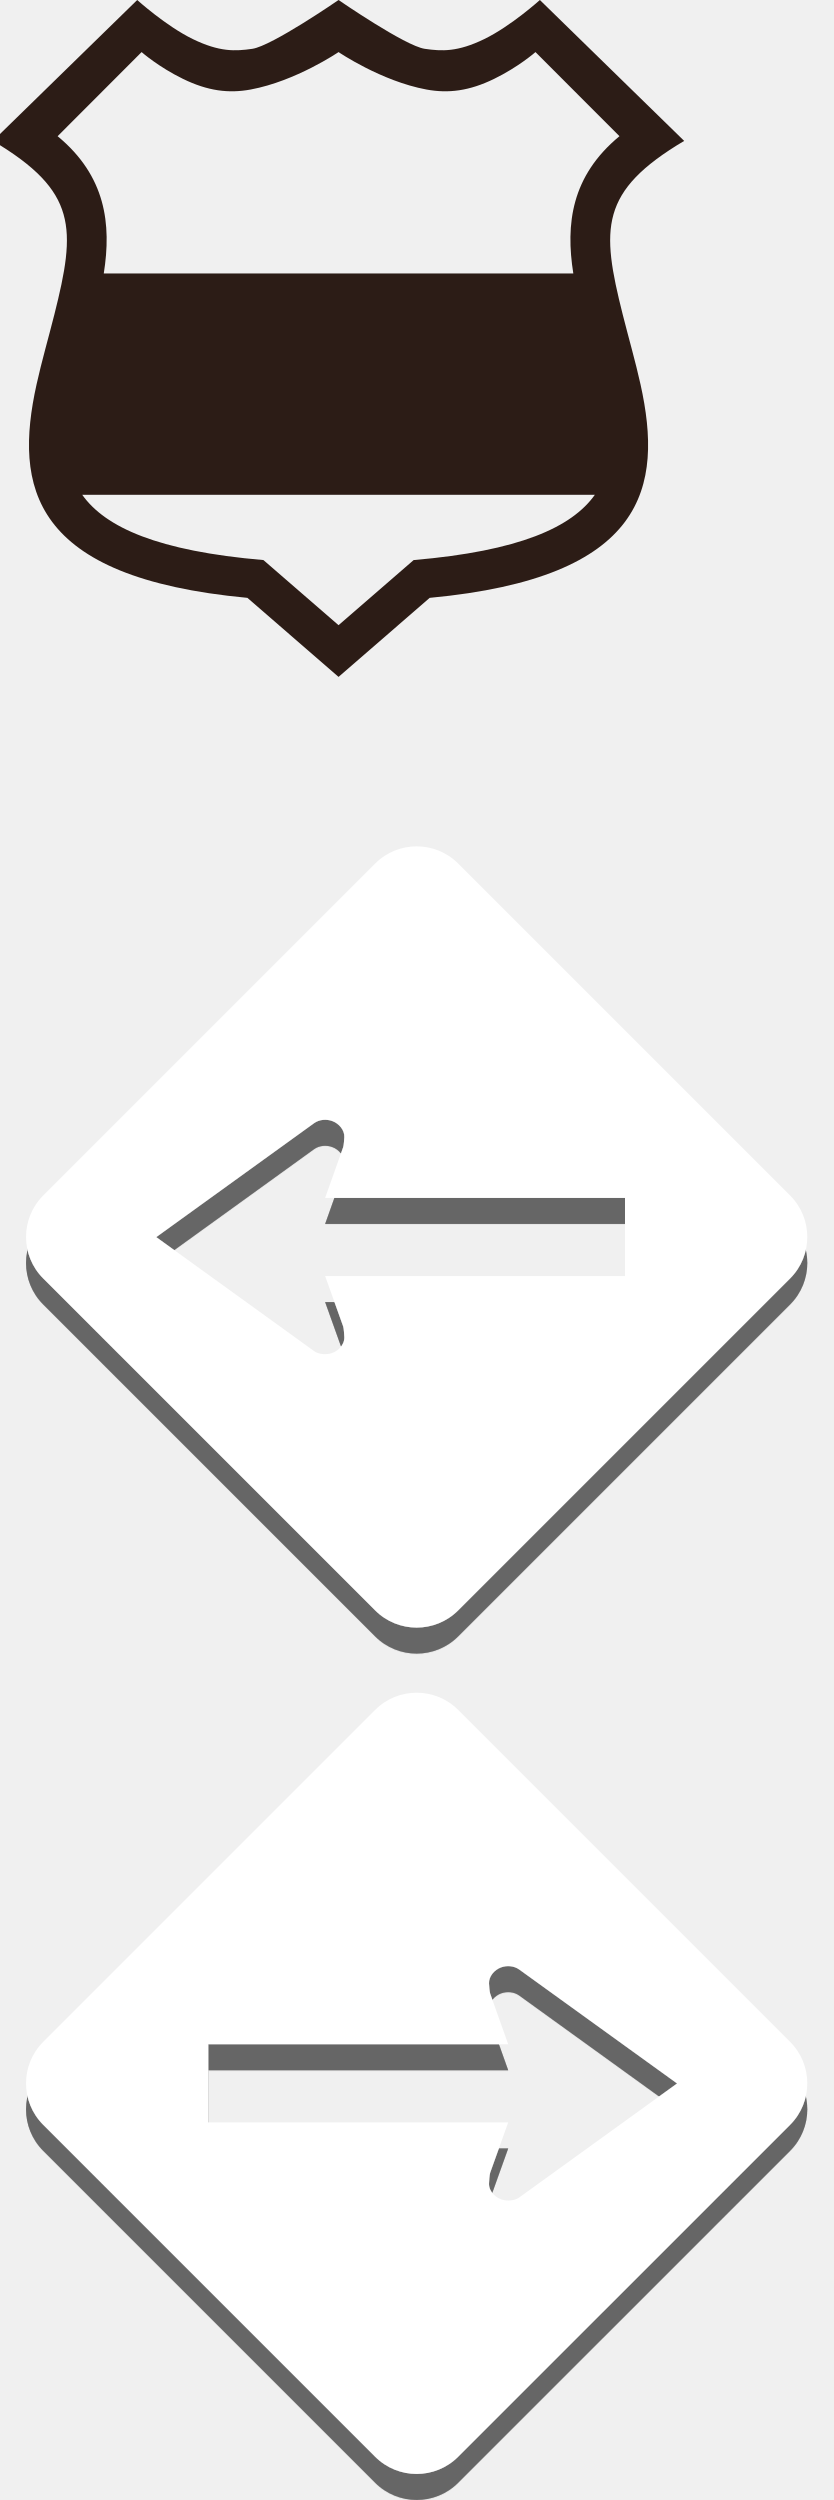
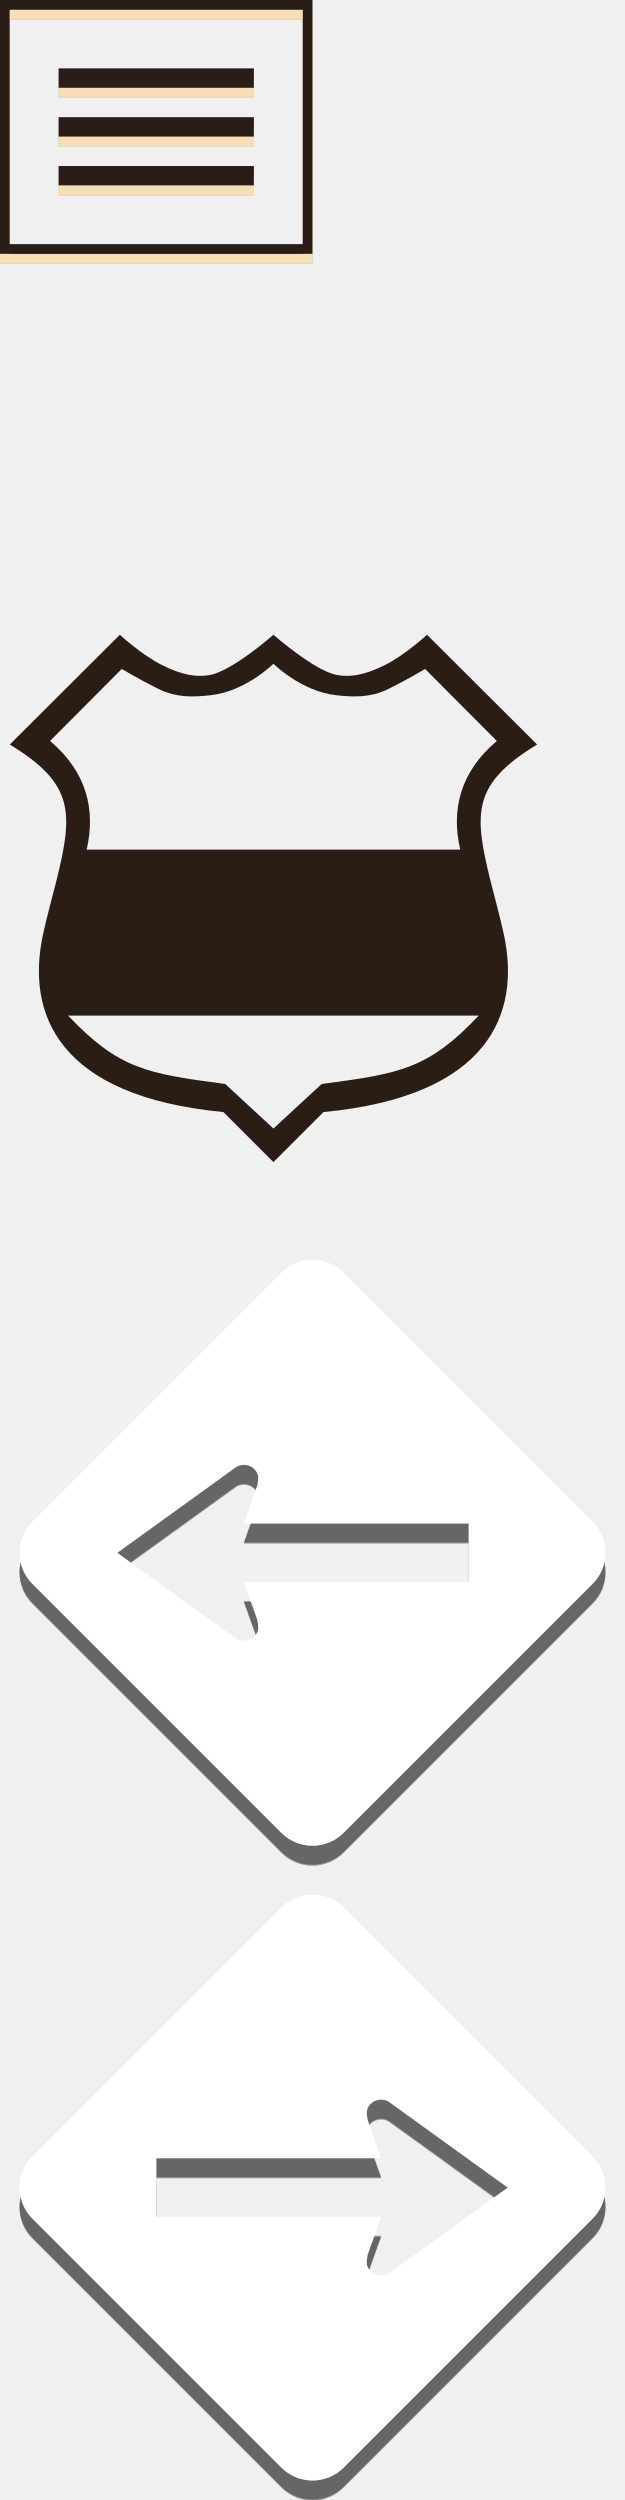
- <svg xmlns="http://www.w3.org/2000/svg" id="Sprite-Page%201" viewBox="0 0 64 192" style="background-color:#ffffff00" version="1.1" xml:space="preserve" x="0px" y="0px" width="64px" height="192px">
+ <svg xmlns="http://www.w3.org/2000/svg" viewBox="0 0 64 256" style="background-color:#ffffff00" version="1.1" xml:space="preserve" x="0" y="0" width="64" height="256">
  <defs>
    <filter id="filter1" x="-100%" y="-100%" width="300%" height="300%">
      <feOffset result="out" in="SourceGraphic" dx="0" dy="2" />
      <feColorMatrix result="out" in="out" type="matrix" values="0 0 0 0.133 0  0 0 0 0.133 0  0 0 0 0.133 0  0 0 0 1 0" />
      <feGaussianBlur result="out" in="out" stdDeviation="0" />
      <feBlend in="SourceGraphic" in2="out" mode="normal" result="Drop_Shadow1" />
    </filter>
    <filter id="filter2" x="-100%" y="-100%" width="300%" height="300%">
      <feOffset result="out" in="SourceGraphic" dx="0" dy="2" />
      <feColorMatrix result="out" in="out" type="matrix" values="0 0 0 0.133 0  0 0 0 0.133 0  0 0 0 0.133 0  0 0 0 1 0" />
      <feGaussianBlur result="out" in="out" stdDeviation="0" />
      <feBlend in="SourceGraphic" in2="out" mode="normal" result="Drop_Shadow2" />
    </filter>
+     <filter id="filter3" x="-100%" y="-100%" width="300%" height="300%">
+       <feOffset result="out" in="SourceGraphic" dx="0" dy="1" />
+       <feColorMatrix result="out" in="out" type="matrix" values="0 0 0 1 0  0 0 0 0.6 0  0 0 0 0.2 0  0 0 0 0.502 0" />
+       <feGaussianBlur result="out" in="out" stdDeviation="0" />
+       <feBlend in="SourceGraphic" in2="out" mode="normal" result="Drop_Shadow3" />
+     </filter>
  </defs>
-   <g id="Layer%201">
-     <g>
-       <g id="g3783-5-2">
-         <path d="M 26 0 C 26 0 20.874 3.536 19.375 3.75 C 18.062 3.938 16.862 4 14.806 3 C 12.75 2 10.538 0 10.538 0 L -0.544 10.821 C 5.962 14.689 5.842 17.532 4.176 24.151 C 3.723 25.949 3.197 27.762 2.807 29.526 C 1.068 37.394 2.359 44.361 19 45.915 L 26 51.986 L 33 45.915 C 49.641 44.361 50.932 37.394 49.193 29.526 C 48.803 27.762 48.277 25.949 47.824 24.151 C 46.158 17.532 46.038 14.689 52.544 10.821 L 41.462 0 C 41.462 0 39.25 2 37.194 3 C 35.138 4 33.938 3.938 32.625 3.75 C 31.126 3.536 26 0 26 0 ZM 7.97 21 C 8.571 17.212 8.129 13.52 4.425 10.46 L 10.875 4 C 10.875 4 12.168 5.14 14.062 6.062 C 15.957 6.985 17.562 7.188 19.25 6.875 C 22.723 6.232 26 4 26 4 C 26 4 29.277 6.232 32.75 6.875 C 34.438 7.188 36.043 6.985 37.938 6.062 C 39.832 5.14 41.125 4 41.125 4 L 47.575 10.46 C 43.871 13.52 43.429 17.212 44.03 21 L 7.97 21 ZM 6.315 38 L 45.685 38 C 43.91 40.502 39.878 42.32 31.768 43.013 L 26 48.015 L 20.232 43.013 C 12.122 42.32 8.09 40.502 6.315 38 Z" fill="#2c1c16" />
-       </g>
-     </g>
-     <path filter="url(#filter1)" d="M 12 95.01 L 24.119 86.262 C 24.517 85.974 25.07 85.93 25.525 86.099 C 26.024 86.283 26.468 86.783 26.443 87.331 C 26.438 87.474 26.403 87.969 26.355 88.104 L 24.97 92 L 48 92 L 48 98 L 24.97 98 L 26.355 101.868 C 26.405 102.008 26.438 102.542 26.443 102.69 C 26.465 103.332 25.882 103.871 25.266 103.975 C 24.89 104.037 24.437 103.991 24.119 103.762 L 12 95.01 ZM 35.187 66.32 C 33.427 64.56 30.573 64.56 28.813 66.32 L 3.32 91.813 C 1.56 93.573 1.56 96.427 3.32 98.187 L 28.813 123.68 C 30.573 125.44 33.427 125.44 35.187 123.68 L 60.68 98.187 C 62.44 96.427 62.44 93.573 60.68 91.813 L 35.187 66.32 Z" fill="#ffffff" />
-     <path filter="url(#filter2)" d="M 52 160.01 L 39.881 151.262 C 39.483 150.974 38.93 150.929 38.475 151.099 C 37.976 151.283 37.532 151.783 37.557 152.331 C 37.562 152.474 37.597 152.969 37.645 153.104 L 39.03 157 L 16 157 L 16 163 L 39.03 163 L 37.645 166.868 C 37.595 167.008 37.562 167.542 37.557 167.69 C 37.535 168.332 38.118 168.87 38.734 168.975 C 39.11 169.037 39.563 168.991 39.881 168.762 L 52 160.01 ZM 28.813 131.32 C 30.573 129.56 33.427 129.56 35.187 131.32 L 60.68 156.813 C 62.44 158.573 62.44 161.427 60.68 163.187 L 35.187 188.68 C 33.427 190.44 30.573 190.44 28.813 188.68 L 3.32 163.187 C 1.56 161.427 1.56 158.573 3.32 156.813 L 28.813 131.32 Z" fill="#ffffff" />
+   <g id="prev-item">
+     <path filter="url(#filter1)" d="M 12 159.01 L 24.119 150.262 C 24.517 149.974 25.07 149.929 25.525 150.099 C 26.024 150.283 26.468 150.783 26.443 151.331 C 26.438 151.474 26.403 151.969 26.355 152.104 L 24.97 156 L 48 156 L 48 162 L 24.97 162 L 26.355 165.868 C 26.405 166.008 26.438 166.542 26.443 166.69 C 26.465 167.332 25.882 167.87 25.266 167.975 C 24.89 168.037 24.437 167.991 24.119 167.762 L 12 159.01 ZM 35.187 130.32 C 33.427 128.56 30.573 128.56 28.813 130.32 L 3.32 155.813 C 1.56 157.573 1.56 160.427 3.32 162.187 L 28.813 187.68 C 30.573 189.44 33.427 189.44 35.187 187.68 L 60.68 162.187 C 62.44 160.427 62.44 157.573 60.68 155.813 L 35.187 130.32 Z" fill="#ffffff" />
+   </g>
+   <g id="prev-next">
+     <path filter="url(#filter2)" d="M 52 224.01 L 39.881 215.262 C 39.483 214.974 38.93 214.929 38.475 215.099 C 37.976 215.283 37.532 215.783 37.557 216.331 C 37.562 216.474 37.597 216.969 37.645 217.104 L 39.03 221 L 16 221 L 16 227 L 39.03 227 L 37.645 230.868 C 37.595 231.008 37.562 231.542 37.557 231.69 C 37.535 232.332 38.118 232.87 38.734 232.975 C 39.11 233.037 39.563 232.991 39.881 232.762 L 52 224.01 ZM 28.813 195.32 C 30.573 193.56 33.427 193.56 35.187 195.32 L 60.68 220.813 C 62.44 222.573 62.44 225.427 60.68 227.187 L 35.187 252.68 C 33.427 254.44 30.573 254.44 28.813 252.68 L 3.32 227.187 C 1.56 225.427 1.56 222.573 3.32 220.813 L 28.813 195.32 Z" fill="#ffffff" />
+   </g>
+   <g id="mile">
+     <path d="M 28 65 C 28 65 23.781 68.719 21.469 69.125 C 20.14 69.358 18.705 69.155 16.613 68.116 C 14.522 67.078 12.273 65 12.273 65 L 1 76.24 C 7.617 80.258 7.496 83.211 5.801 90.087 C 5.34 91.954 4.805 93.838 4.408 95.67 C 2.639 103.843 5.948 112.261 22.875 113.875 L 28 119 L 33.125 113.875 C 50.052 112.261 53.361 103.843 51.592 95.67 C 51.195 93.838 50.66 91.954 50.199 90.087 C 48.504 83.211 48.383 80.258 55 76.24 L 43.727 65 C 43.727 65 41.478 67.078 39.386 68.116 C 37.295 69.155 35.86 69.358 34.531 69.125 C 32.219 68.719 28 65 28 65 ZM 8.875 87 C 9.812 82.938 8.893 79.053 5.125 75.875 L 12.469 68.5 C 12.469 68.5 14.26 69.573 16.188 70.531 C 18.115 71.489 19.906 71.375 21.594 71.188 C 25.167 70.79 28 67.969 28 67.969 C 28 67.969 30.833 70.79 34.406 71.188 C 36.094 71.375 37.885 71.489 39.812 70.531 C 41.74 69.573 43.531 68.5 43.531 68.5 L 50.875 75.875 C 47.107 79.053 46.188 82.938 47.125 87 L 8.875 87 ZM 6.977 104 L 49.023 104 C 43.812 109.5 40.938 109.938 32.938 111 L 28 115.562 L 23.062 111 C 15.062 109.938 12.188 109.5 6.977 104 Z" fill="#2c1c16" />
+   </g>
+   <g id="skip" filter="url(#filter3)">
+     <path d="M 1 1 L 31 1 L 31 25 L 1 25 L 1 1 ZM 0 0 L 0 26 L 32 26 L 32 0 L 0 0 ZM 6 17 L 6 19 L 26 19 L 26 17 L 6 17 ZM 6 12 L 6 14 L 26 14 L 26 12 L 6 12 ZM 6 7 L 6 9 L 26 9 L 26 7 L 6 7 Z" fill="#2c1c16" />
  </g>
</svg>
